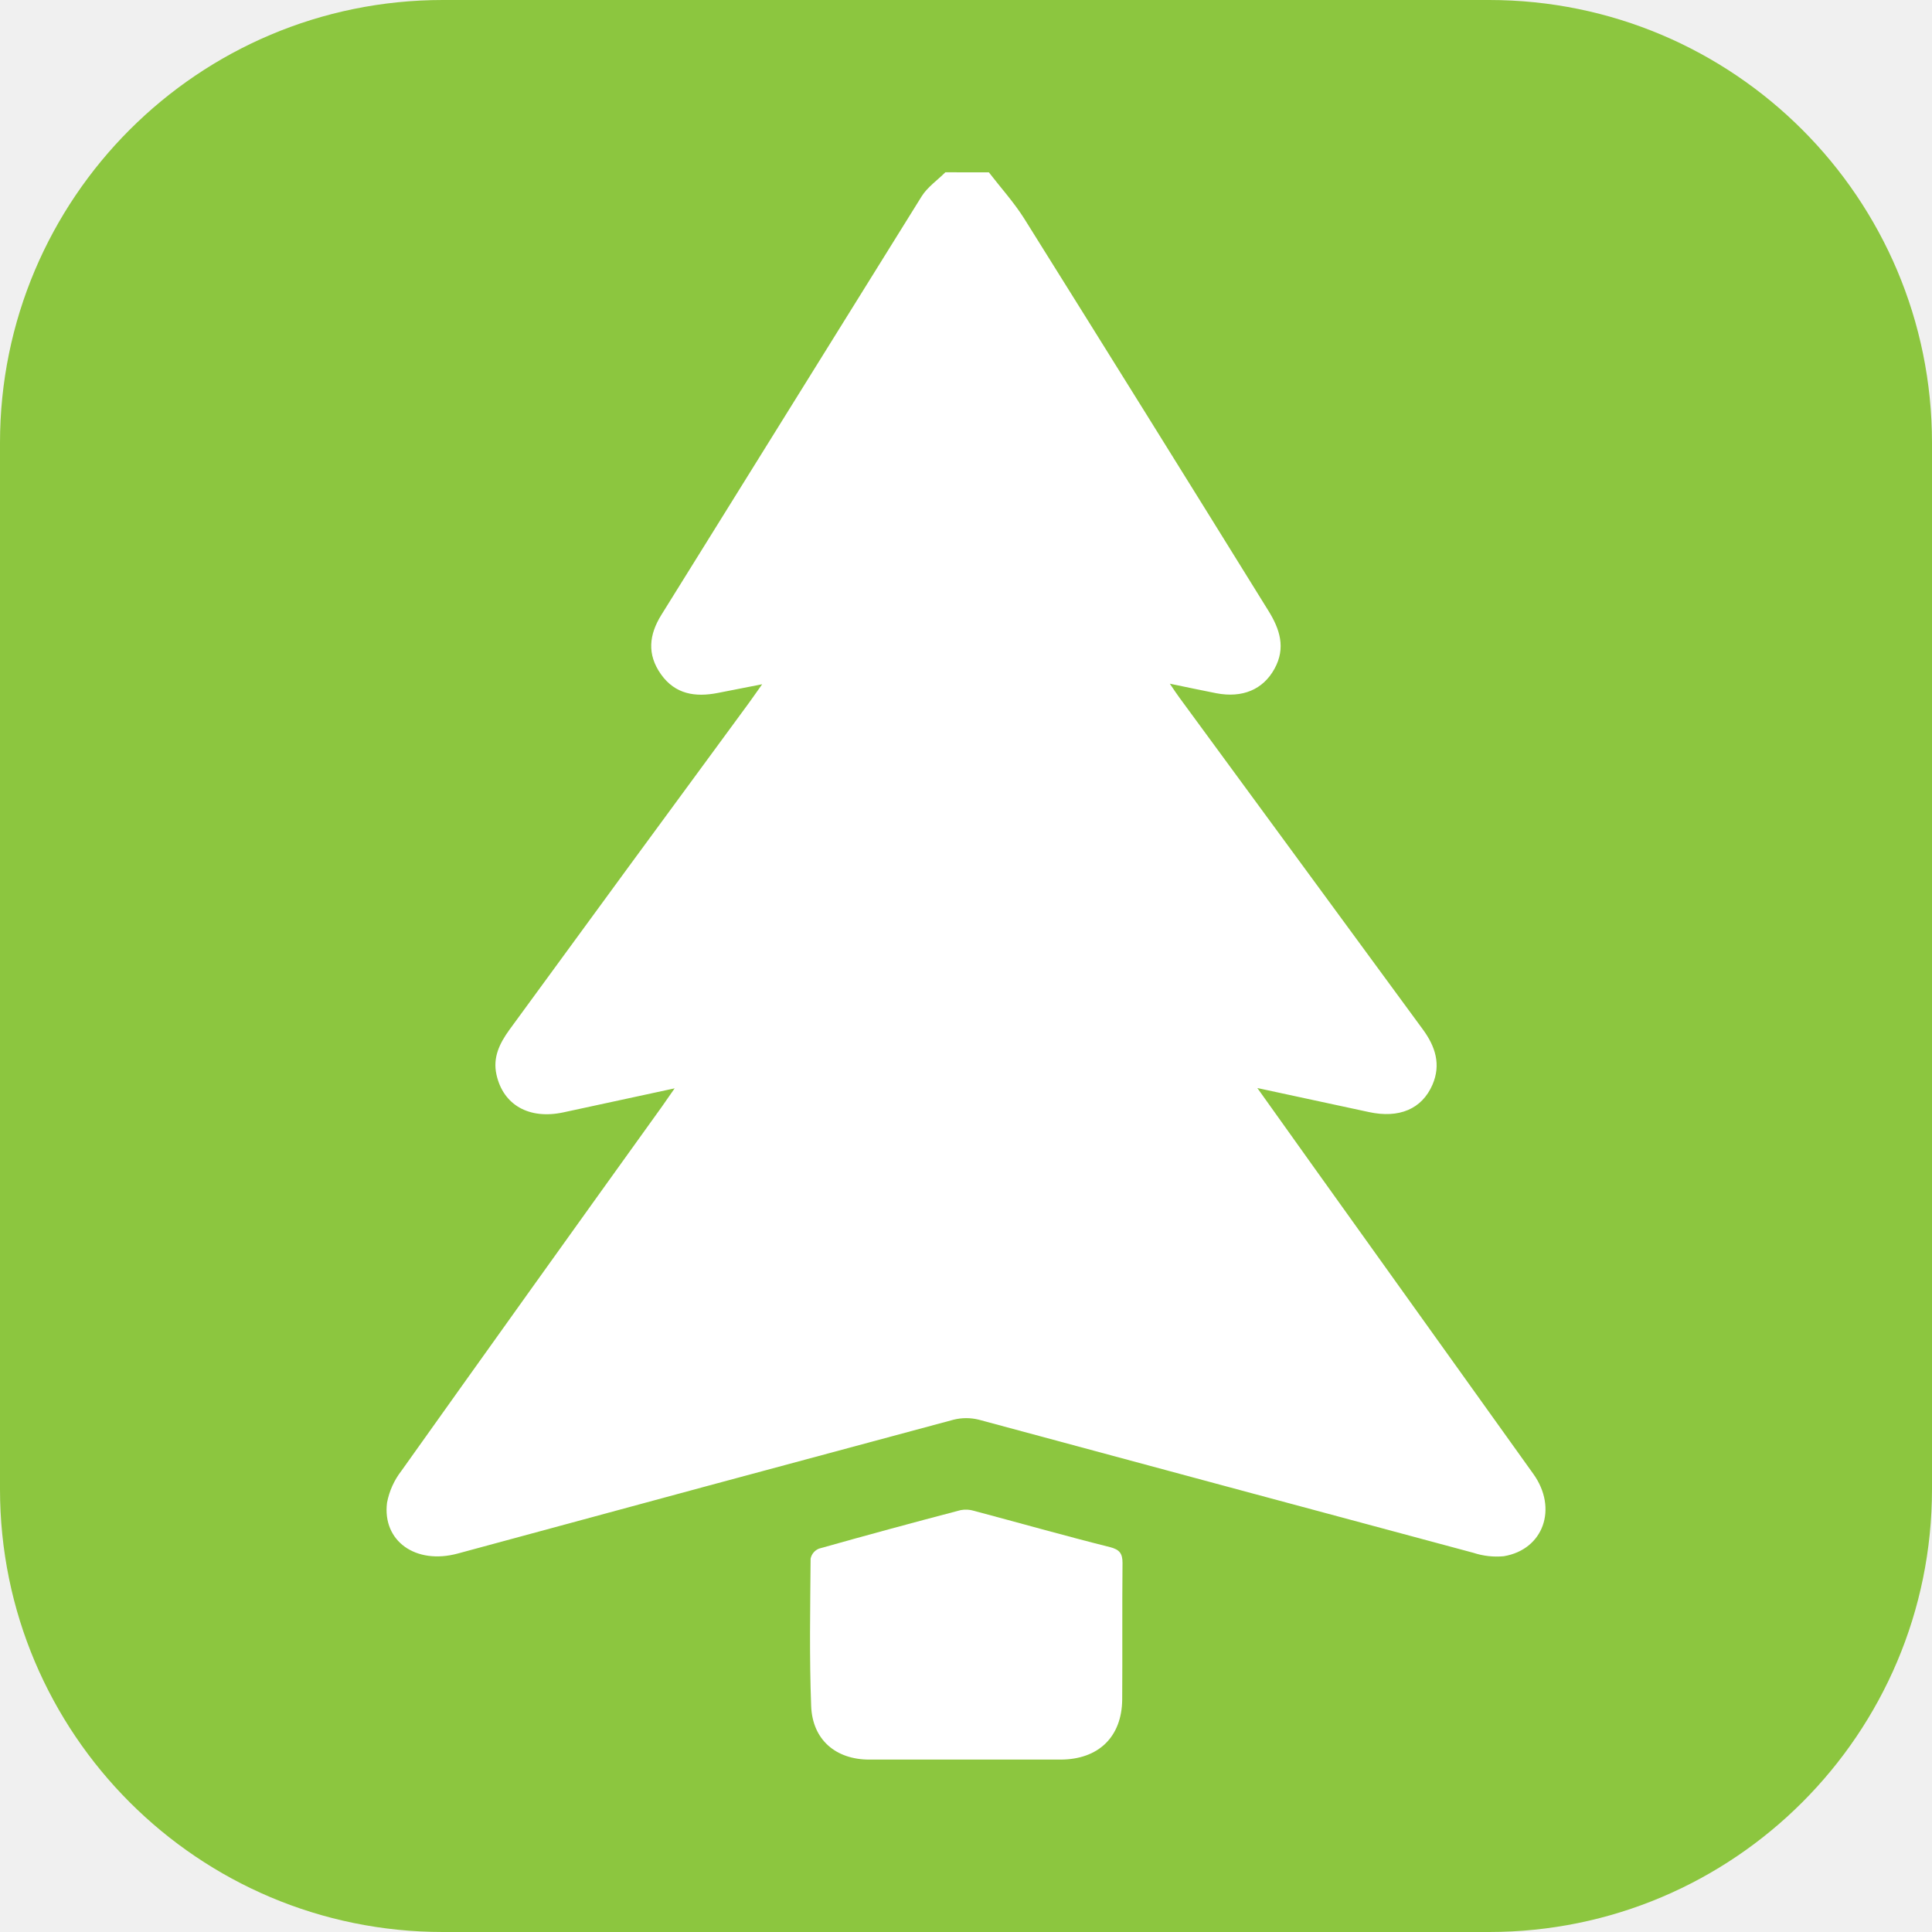
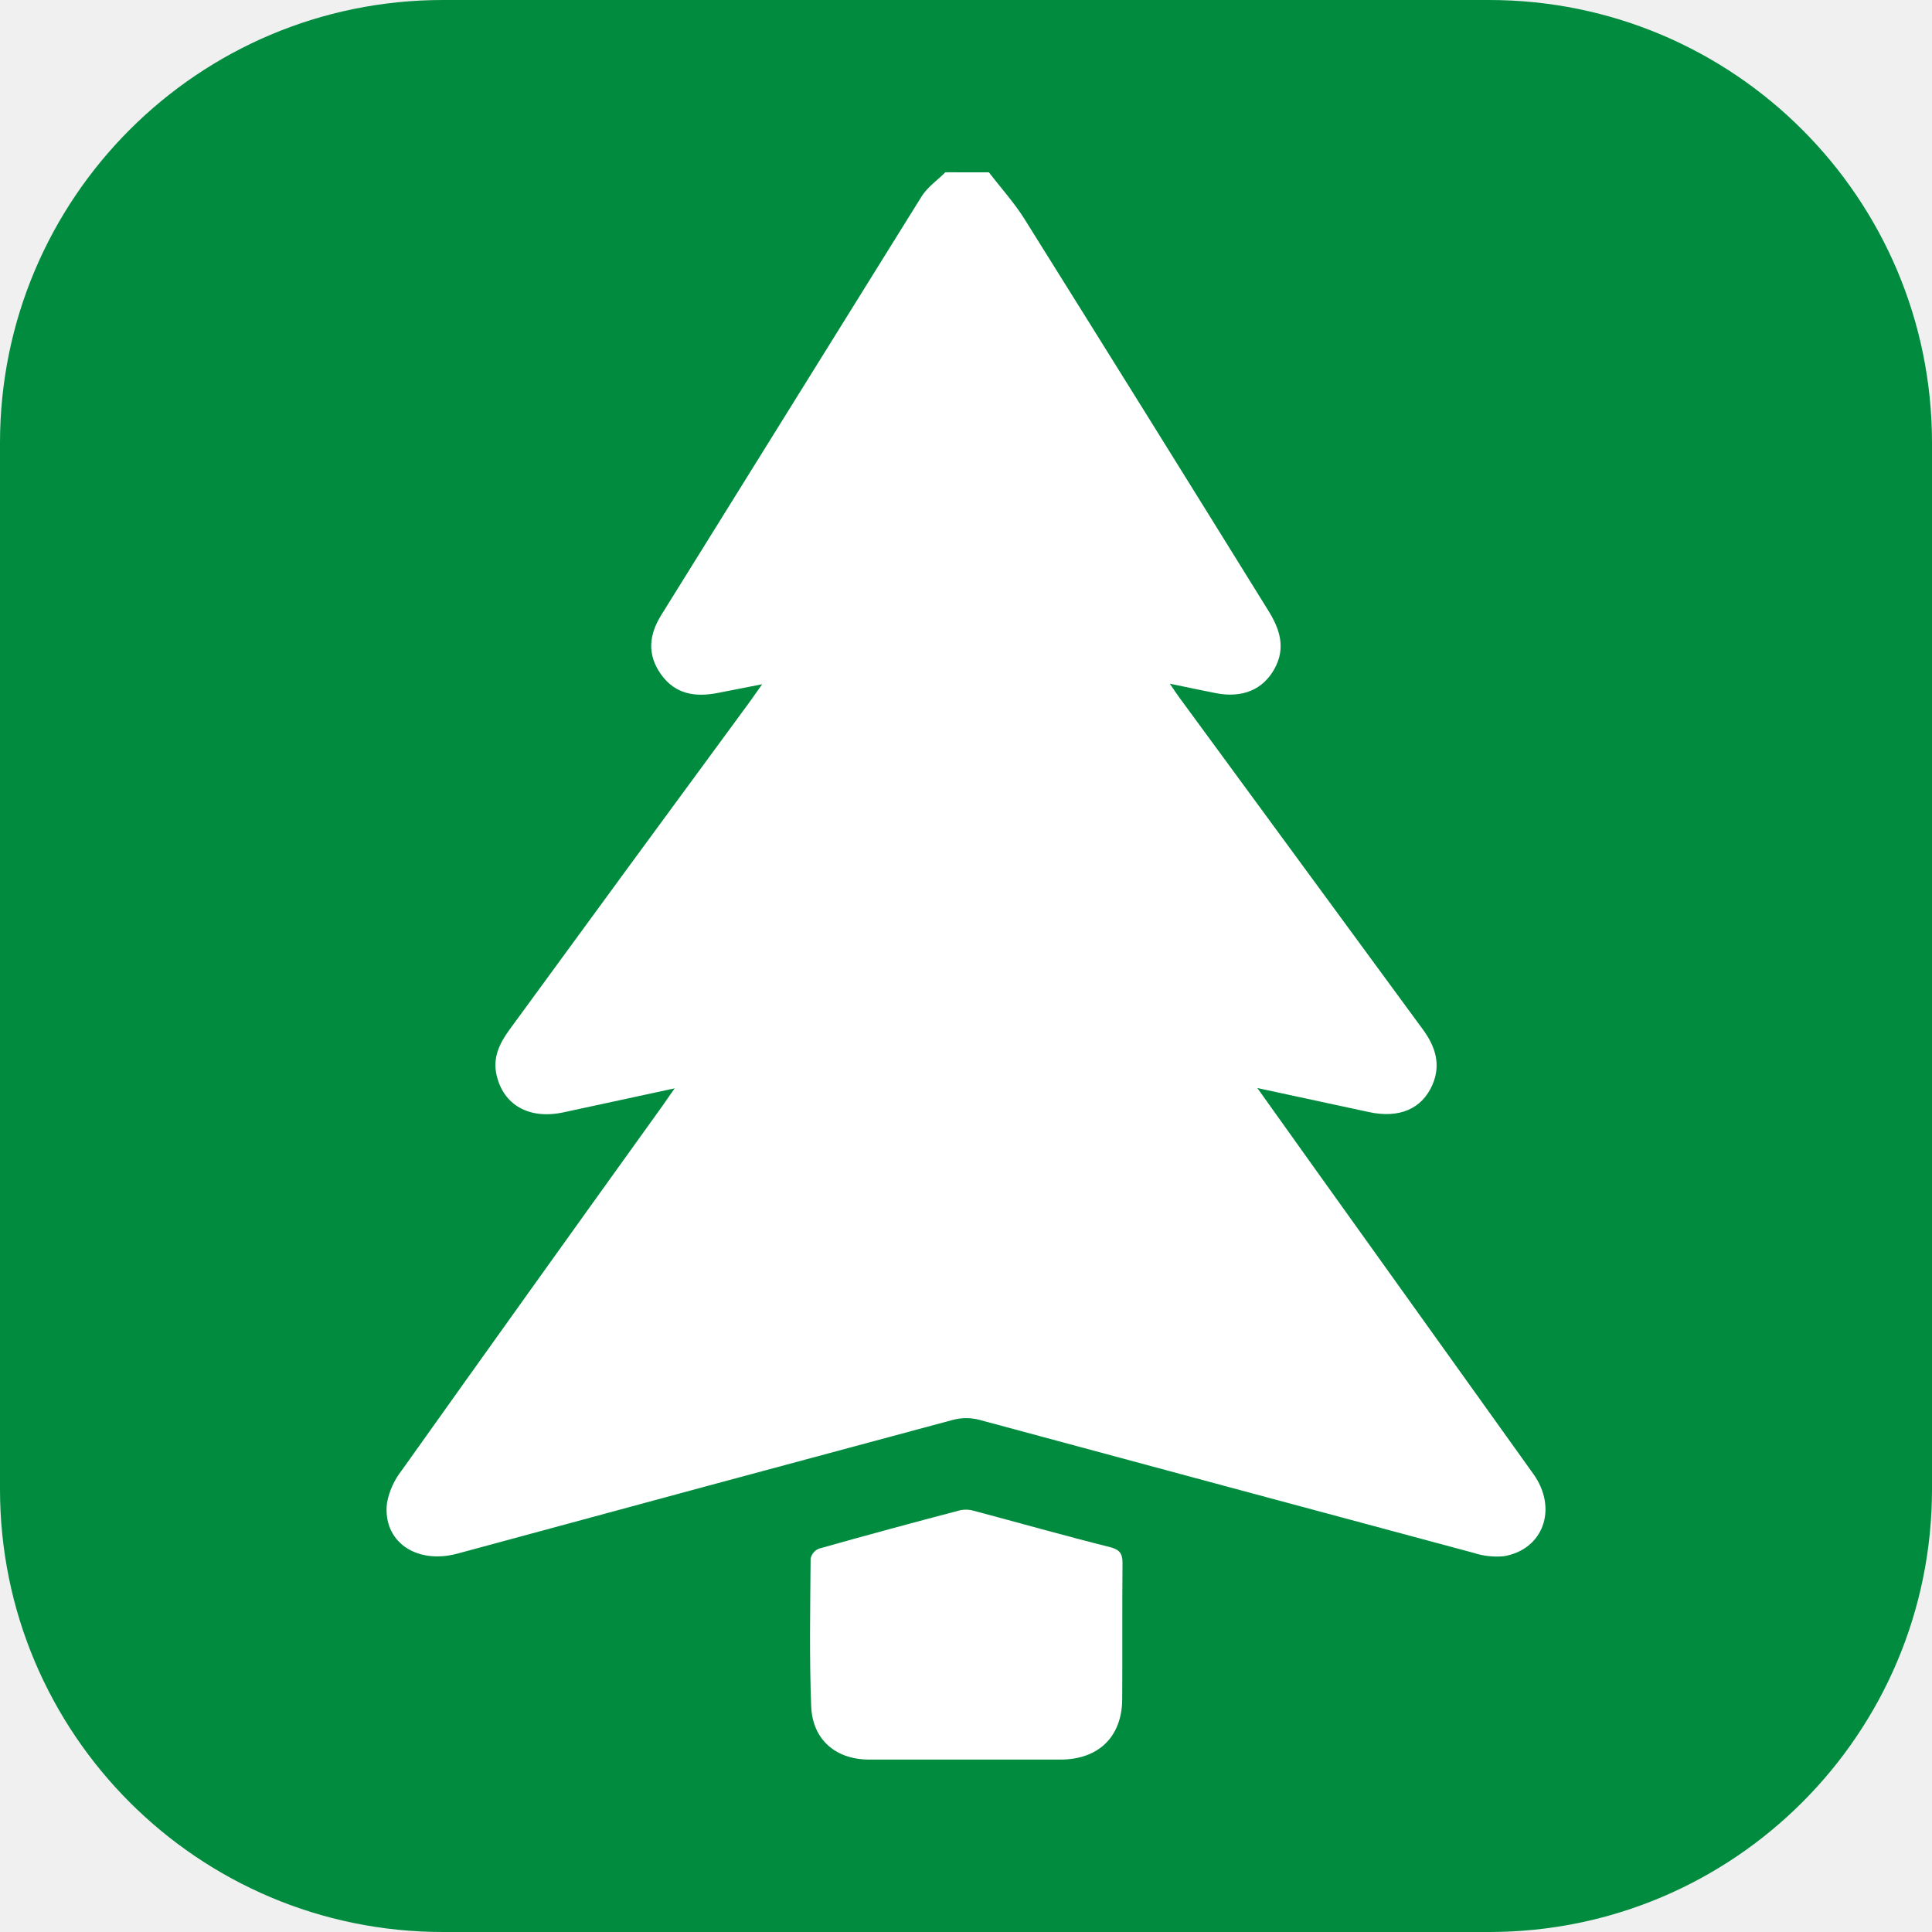
<svg xmlns="http://www.w3.org/2000/svg" viewBox="0 0 310.39 310.39">
  <defs>
-     <style>.cls-2{fill:#fff}</style>
+     <style>.cls-1{fill:#008b3e;}.cls-2{fill:#fff;}</style>
  </defs>
  <g id="Слой_2" data-name="Слой 2">
    <g id="Слой_1-2" data-name="Слой 1">
-       <rect width="310.39" height="310.39" rx="71.15" style="fill:#8cc63f" />
-       <path class="cls-2" d="M158.87,27.69c1.9,2.46,4,4.78,5.66,7.4q19.69,31.47,39.23,63c1.87,3,2.84,6,1,9.35s-5.15,4.74-9.37,3.93c-2.27-.44-4.53-.93-7.45-1.53.74,1.09,1.15,1.72,1.6,2.32q19.53,26.64,39.07,53.25c2,2.73,2.92,5.62,1.53,8.85-1.7,3.93-5.37,5.45-10.22,4.4L202,174.8c3.16,4.44,6.05,8.49,8.94,12.53q17.7,24.72,35.39,49.45c4,5.57,1.63,12.18-4.74,13.24a12.06,12.06,0,0,1-4.88-.55Q197,238.81,157.28,228.09a8.37,8.37,0,0,0-4.1,0q-39.84,10.69-79.65,21.5c-6.73,1.82-12.13-2-11.35-8.17a12,12,0,0,1,2.31-5.12q20.88-29.34,41.9-58.58c.57-.8,1.11-1.62,2-2.87-6.29,1.36-12.09,2.6-17.88,3.86-5.49,1.18-9.67-1.17-10.75-6.07-.61-2.76.5-5,2.06-7.17Q101,139.2,120.27,113c.63-.86,1.23-1.74,2.18-3.07l-7.15,1.4c-3.59.7-6.83.22-9.11-3s-1.91-6.37.06-9.54q20.9-33.64,41.83-67.26c.94-1.49,2.52-2.57,3.8-3.85Z" />
-       <path class="cls-2" d="M155.12,282.69c-5.15,0-10.31,0-15.46,0-5.39,0-9.13-3.18-9.34-8.59-.3-7.89-.15-15.79-.09-23.69a2.21,2.21,0,0,1,1.34-1.61q11.35-3.2,22.78-6.19a4.46,4.46,0,0,1,2.14.12c7.29,1.94,14.55,4,21.85,5.83,1.51.39,2,1,2,2.52-.07,7.32,0,14.64-.05,21.95-.05,6-3.8,9.65-9.91,9.66Z" />
+       <g id="Дендрологические_парки_2" data-name="Дендрологические парки 2">
+         <rect class="cls-1" width="310.39" height="310.39" rx="71.15" />
+         <path class="cls-2" d="M158.87,27.69c1.9,2.46,4,4.78,5.66,7.4q19.69,31.47,39.23,63c1.87,3,2.84,6,1,9.35s-5.15,4.74-9.37,3.93c-2.27-.44-4.53-.93-7.45-1.53.74,1.09,1.15,1.72,1.6,2.32q19.53,26.64,39.07,53.25c2,2.73,2.92,5.62,1.53,8.85-1.7,3.93-5.37,5.45-10.22,4.4L202,174.8c3.16,4.44,6.05,8.49,8.94,12.53q17.7,24.72,35.39,49.45c4,5.57,1.63,12.18-4.74,13.24a12.06,12.06,0,0,1-4.88-.55Q197,238.81,157.28,228.09a8.37,8.37,0,0,0-4.1,0q-39.84,10.69-79.65,21.5c-6.73,1.82-12.13-2-11.35-8.17a12,12,0,0,1,2.31-5.12q20.88-29.34,41.9-58.58c.57-.8,1.11-1.62,2-2.87-6.29,1.36-12.09,2.6-17.88,3.86-5.49,1.18-9.67-1.17-10.75-6.07-.61-2.76.5-5,2.06-7.17Q101,139.2,120.27,113c.63-.86,1.23-1.74,2.18-3.07l-7.15,1.4c-3.59.7-6.83.22-9.11-3s-1.91-6.37.06-9.54q20.9-33.64,41.83-67.26c.94-1.49,2.52-2.57,3.8-3.85Z" />
+         <path class="cls-2" d="M155.12,282.69c-5.15,0-10.31,0-15.46,0-5.39,0-9.13-3.18-9.34-8.59-.3-7.89-.15-15.79-.09-23.69a2.21,2.21,0,0,1,1.34-1.61q11.35-3.2,22.78-6.19a4.46,4.46,0,0,1,2.14.12c7.29,1.94,14.55,4,21.85,5.83,1.51.39,2,1,2,2.52-.07,7.32,0,14.64-.05,21.95-.05,6-3.8,9.65-9.91,9.66Z" />
+       </g>
    </g>
  </g>
</svg>
